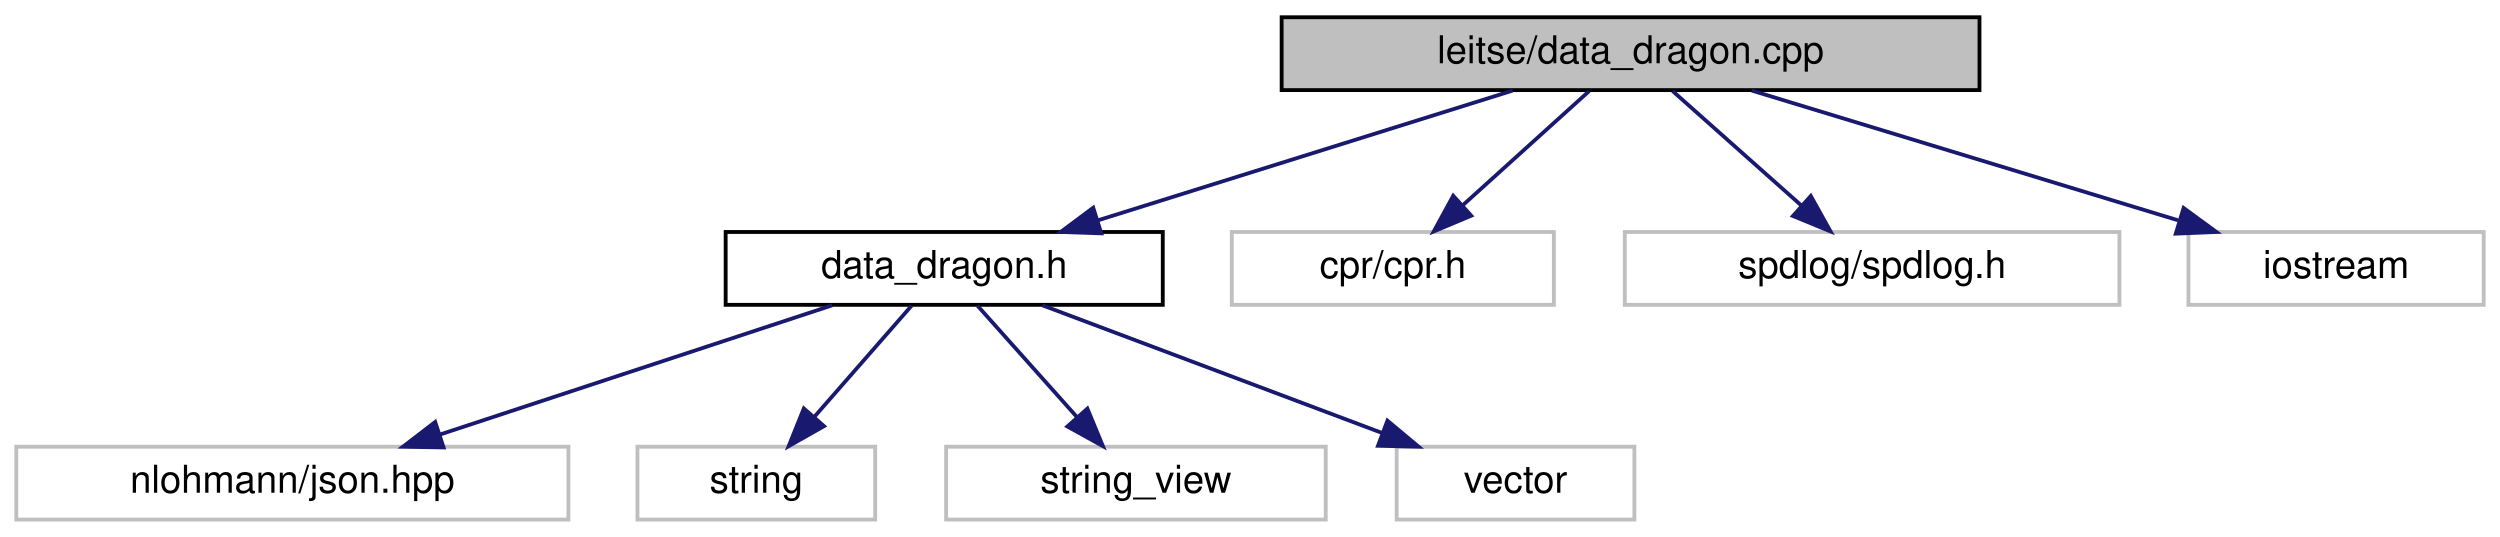
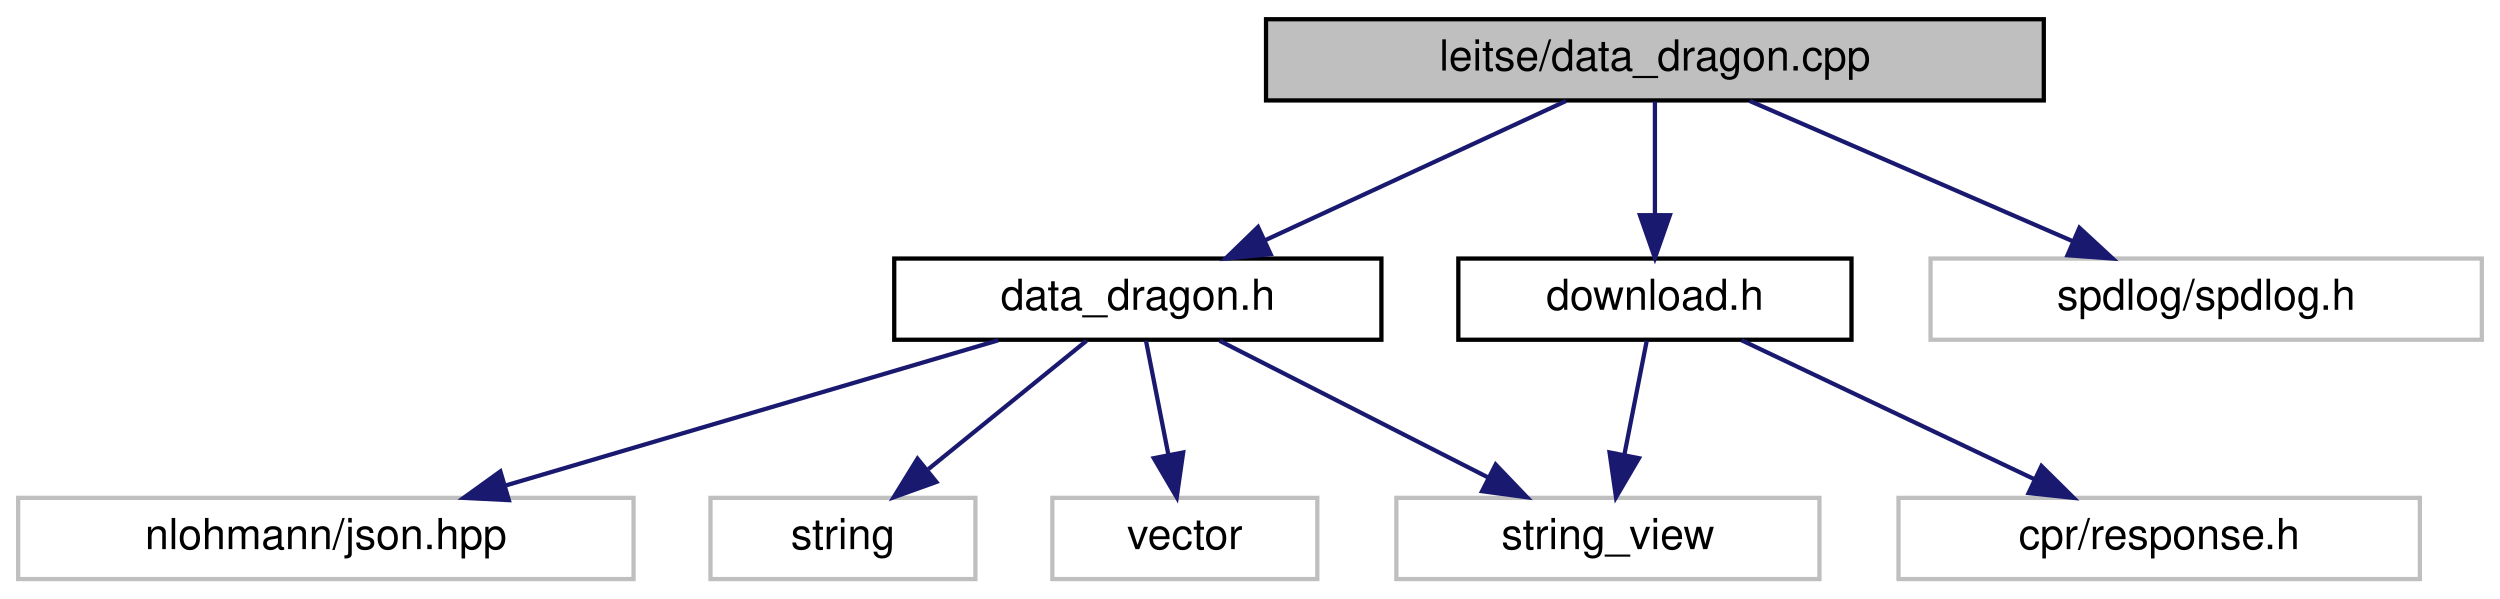
- <svg xmlns="http://www.w3.org/2000/svg" xmlns:xlink="http://www.w3.org/1999/xlink" width="652pt" height="140pt" viewBox="0.00 0.00 651.50 140.00">
+ <svg xmlns="http://www.w3.org/2000/svg" xmlns:xlink="http://www.w3.org/1999/xlink" width="585pt" height="140pt" viewBox="0.00 0.00 584.50 140.00">
  <g id="graph0" class="graph" transform="scale(1 1) rotate(0) translate(4 136)">
    <g id="node1" class="node">
      <g id="a_node1">
        <a xlink:title=" ">
-           <polygon fill="#bfbfbf" stroke="#000000" points="330,-112.5 330,-131.5 512,-131.5 512,-112.5 330,-112.5" />
-           <text text-anchor="middle" x="421" y="-119.5" font-family="Helvetica,sans-Serif" font-size="10.00" fill="#000000">leitse/data_dragon.cpp</text>
+           <polygon fill="#bfbfbf" stroke="#000000" points="292,-112.5 292,-131.5 474,-131.5 474,-112.5 292,-112.5" />
+           <text text-anchor="middle" x="383" y="-119.5" font-family="Helvetica,sans-Serif" font-size="10.00" fill="#000000">leitse/data_dragon.cpp</text>
        </a>
      </g>
    </g>
    <g id="node2" class="node">
      <g id="a_node2">
        <a xlink:href="data__dragon_8h.html" target="_top" xlink:title=" ">
-           <polygon fill="none" stroke="#000000" points="185,-56.5 185,-75.5 299,-75.5 299,-56.5 185,-56.5" />
-           <text text-anchor="middle" x="242" y="-63.5" font-family="Helvetica,sans-Serif" font-size="10.00" fill="#000000">data_dragon.h</text>
+           <polygon fill="none" stroke="#000000" points="205,-56.5 205,-75.5 319,-75.5 319,-56.5 205,-56.5" />
+           <text text-anchor="middle" x="262" y="-63.5" font-family="Helvetica,sans-Serif" font-size="10.00" fill="#000000">data_dragon.h</text>
        </a>
      </g>
    </g>
    <g id="edge1" class="edge">
-       <path fill="none" stroke="#191970" d="M390.229,-112.373C360.335,-103.021 314.791,-88.772 282.078,-78.538" />
-       <polygon fill="#191970" stroke="#191970" points="282.959,-75.147 272.37,-75.501 280.868,-81.827 282.959,-75.147" />
+       <path fill="none" stroke="#191970" d="M362.199,-112.373C342.776,-103.384 313.578,-89.871 291.704,-79.747" />
+       <polygon fill="#191970" stroke="#191970" points="293.075,-76.525 282.529,-75.501 290.134,-82.878 293.075,-76.525" />
    </g>
    <g id="node7" class="node">
      <g id="a_node7">
-         <a xlink:title=" ">
-           <polygon fill="none" stroke="#bfbfbf" points="317,-56.5 317,-75.5 401,-75.5 401,-56.5 317,-56.5" />
-           <text text-anchor="middle" x="359" y="-63.5" font-family="Helvetica,sans-Serif" font-size="10.00" fill="#000000">cpr/cpr.h</text>
+         <a xlink:href="download_8h.html" target="_top" xlink:title=" ">
+           <polygon fill="none" stroke="#000000" points="337,-56.5 337,-75.5 429,-75.5 429,-56.5 337,-56.5" />
+           <text text-anchor="middle" x="383" y="-63.5" font-family="Helvetica,sans-Serif" font-size="10.00" fill="#000000">download.h</text>
        </a>
      </g>
    </g>
    <g id="edge6" class="edge">
-       <path fill="none" stroke="#191970" d="M410.2,-112.246C401.132,-104.055 387.979,-92.175 377.276,-82.507" />
-       <polygon fill="#191970" stroke="#191970" points="379.443,-79.748 369.676,-75.643 374.751,-84.943 379.443,-79.748" />
-     </g>
-     <g id="node8" class="node">
-       <g id="a_node8">
-         <a xlink:title=" ">
-           <polygon fill="none" stroke="#bfbfbf" points="419.5,-56.5 419.5,-75.5 548.5,-75.5 548.5,-56.5 419.5,-56.5" />
-           <text text-anchor="middle" x="484" y="-63.5" font-family="Helvetica,sans-Serif" font-size="10.00" fill="#000000">spdlog/spdlog.h</text>
-         </a>
-       </g>
-     </g>
-     <g id="edge7" class="edge">
-       <path fill="none" stroke="#191970" d="M431.974,-112.246C441.188,-104.055 454.553,-92.175 465.43,-82.507" />
-       <polygon fill="#191970" stroke="#191970" points="468.003,-84.902 473.152,-75.643 463.353,-79.67 468.003,-84.902" />
+       <path fill="none" stroke="#191970" d="M383,-112.246C383,-104.938 383,-94.694 383,-85.705" />
+       <polygon fill="#191970" stroke="#191970" points="386.5,-85.643 383,-75.643 379.5,-85.643 386.5,-85.643" />
    </g>
    <g id="node9" class="node">
      <g id="a_node9">
        <a xlink:title=" ">
-           <polygon fill="none" stroke="#bfbfbf" points="566.5,-56.5 566.5,-75.5 643.5,-75.5 643.5,-56.5 566.5,-56.5" />
-           <text text-anchor="middle" x="605" y="-63.5" font-family="Helvetica,sans-Serif" font-size="10.00" fill="#000000">iostream</text>
+           <polygon fill="none" stroke="#bfbfbf" points="447.5,-56.5 447.5,-75.5 576.5,-75.5 576.5,-56.5 447.5,-56.5" />
+           <text text-anchor="middle" x="512" y="-63.5" font-family="Helvetica,sans-Serif" font-size="10.00" fill="#000000">spdlog/spdlog.h</text>
        </a>
      </g>
    </g>
-     <g id="edge8" class="edge">
-       <path fill="none" stroke="#191970" d="M452.631,-112.373C483.36,-103.021 530.176,-88.772 563.802,-78.538" />
-       <polygon fill="#191970" stroke="#191970" points="565.234,-81.761 573.782,-75.501 563.196,-75.064 565.234,-81.761" />
+     <g id="edge9" class="edge">
+       <path fill="none" stroke="#191970" d="M405.176,-112.373C425.977,-103.344 457.292,-89.749 480.646,-79.611" />
+       <polygon fill="#191970" stroke="#191970" points="482.334,-82.694 490.113,-75.501 479.547,-76.273 482.334,-82.694" />
    </g>
    <g id="node3" class="node">
      <g id="a_node3">
        <a xlink:title=" ">
          <polygon fill="none" stroke="#bfbfbf" points="0,-.5 0,-19.5 144,-19.5 144,-.5 0,-.5" />
          <text text-anchor="middle" x="72" y="-7.5" font-family="Helvetica,sans-Serif" font-size="10.00" fill="#000000">nlohmann/json.hpp</text>
        </a>
      </g>
    </g>
    <g id="edge2" class="edge">
-       <path fill="none" stroke="#191970" d="M212.776,-56.373C184.507,-47.061 141.504,-32.895 110.466,-22.671" />
-       <polygon fill="#191970" stroke="#191970" points="111.436,-19.306 100.843,-19.501 109.246,-25.954 111.436,-19.306" />
+       <path fill="none" stroke="#191970" d="M229.338,-56.373C197.47,-46.981 148.847,-32.65 114.093,-22.406" />
+       <polygon fill="#191970" stroke="#191970" points="114.817,-18.971 104.236,-19.501 112.838,-25.686 114.817,-18.971" />
    </g>
    <g id="node4" class="node">
      <g id="a_node4">
        <a xlink:title=" ">
          <polygon fill="none" stroke="#bfbfbf" points="162,-.5 162,-19.5 224,-19.5 224,-.5 162,-.5" />
          <text text-anchor="middle" x="193" y="-7.5" font-family="Helvetica,sans-Serif" font-size="10.00" fill="#000000">string</text>
        </a>
      </g>
    </g>
    <g id="edge3" class="edge">
-       <path fill="none" stroke="#191970" d="M233.465,-56.245C226.509,-48.296 216.512,-36.871 208.195,-27.366" />
-       <polygon fill="#191970" stroke="#191970" points="210.656,-24.864 201.437,-19.643 205.388,-29.473 210.656,-24.864" />
+       <path fill="none" stroke="#191970" d="M249.981,-56.245C239.79,-47.975 224.964,-35.942 212.989,-26.223" />
+       <polygon fill="#191970" stroke="#191970" points="214.851,-23.227 204.881,-19.643 210.44,-28.662 214.851,-23.227" />
    </g>
    <g id="node5" class="node">
      <g id="a_node5">
        <a xlink:title=" ">
-           <polygon fill="none" stroke="#bfbfbf" points="242.5,-.5 242.5,-19.5 341.5,-19.5 341.5,-.5 242.5,-.5" />
-           <text text-anchor="middle" x="292" y="-7.5" font-family="Helvetica,sans-Serif" font-size="10.00" fill="#000000">string_view</text>
+           <polygon fill="none" stroke="#bfbfbf" points="322.5,-.5 322.5,-19.5 421.5,-19.5 421.5,-.5 322.5,-.5" />
+           <text text-anchor="middle" x="372" y="-7.5" font-family="Helvetica,sans-Serif" font-size="10.00" fill="#000000">string_view</text>
        </a>
      </g>
    </g>
    <g id="edge4" class="edge">
-       <path fill="none" stroke="#191970" d="M250.709,-56.245C257.807,-48.296 268.008,-36.871 276.495,-27.366" />
-       <polygon fill="#191970" stroke="#191970" points="279.341,-29.433 283.39,-19.643 274.12,-24.771 279.341,-29.433" />
+       <path fill="none" stroke="#191970" d="M281.161,-56.245C298.511,-47.413 324.29,-34.289 343.958,-24.276" />
+       <polygon fill="#191970" stroke="#191970" points="345.735,-27.299 353.059,-19.643 342.56,-21.061 345.735,-27.299" />
    </g>
    <g id="node6" class="node">
      <g id="a_node6">
        <a xlink:title=" ">
-           <polygon fill="none" stroke="#bfbfbf" points="360,-.5 360,-19.5 422,-19.5 422,-.5 360,-.5" />
-           <text text-anchor="middle" x="391" y="-7.5" font-family="Helvetica,sans-Serif" font-size="10.00" fill="#000000">vector</text>
+           <polygon fill="none" stroke="#bfbfbf" points="242,-.5 242,-19.5 304,-19.5 304,-.5 242,-.5" />
+           <text text-anchor="middle" x="273" y="-7.5" font-family="Helvetica,sans-Serif" font-size="10.00" fill="#000000">vector</text>
        </a>
      </g>
    </g>
    <g id="edge5" class="edge">
-       <path fill="none" stroke="#191970" d="M267.614,-56.373C292.069,-47.182 329.105,-33.262 356.221,-23.071" />
-       <polygon fill="#191970" stroke="#191970" points="357.591,-26.296 365.72,-19.501 355.128,-19.743 357.591,-26.296" />
+       <path fill="none" stroke="#191970" d="M263.916,-56.245C265.351,-48.938 267.364,-38.694 269.13,-29.705" />
+       <polygon fill="#191970" stroke="#191970" points="272.613,-30.13 271.106,-19.643 265.744,-28.78 272.613,-30.13" />
+     </g>
+     <g id="edge8" class="edge">
+       <path fill="none" stroke="#191970" d="M381.084,-56.245C379.649,-48.938 377.636,-38.694 375.87,-29.705" />
+       <polygon fill="#191970" stroke="#191970" points="379.256,-28.78 373.894,-19.643 372.387,-30.13 379.256,-28.78" />
+     </g>
+     <g id="node8" class="node">
+       <g id="a_node8">
+         <a xlink:title=" ">
+           <polygon fill="none" stroke="#bfbfbf" points="440,-.5 440,-19.5 562,-19.5 562,-.5 440,-.5" />
+           <text text-anchor="middle" x="501" y="-7.5" font-family="Helvetica,sans-Serif" font-size="10.00" fill="#000000">cpr/response.h</text>
+         </a>
+       </g>
+     </g>
+     <g id="edge7" class="edge">
+       <path fill="none" stroke="#191970" d="M403.285,-56.373C422.142,-47.424 450.446,-33.992 471.745,-23.884" />
+       <polygon fill="#191970" stroke="#191970" points="473.446,-26.951 480.98,-19.501 470.445,-20.627 473.446,-26.951" />
    </g>
  </g>
</svg>
